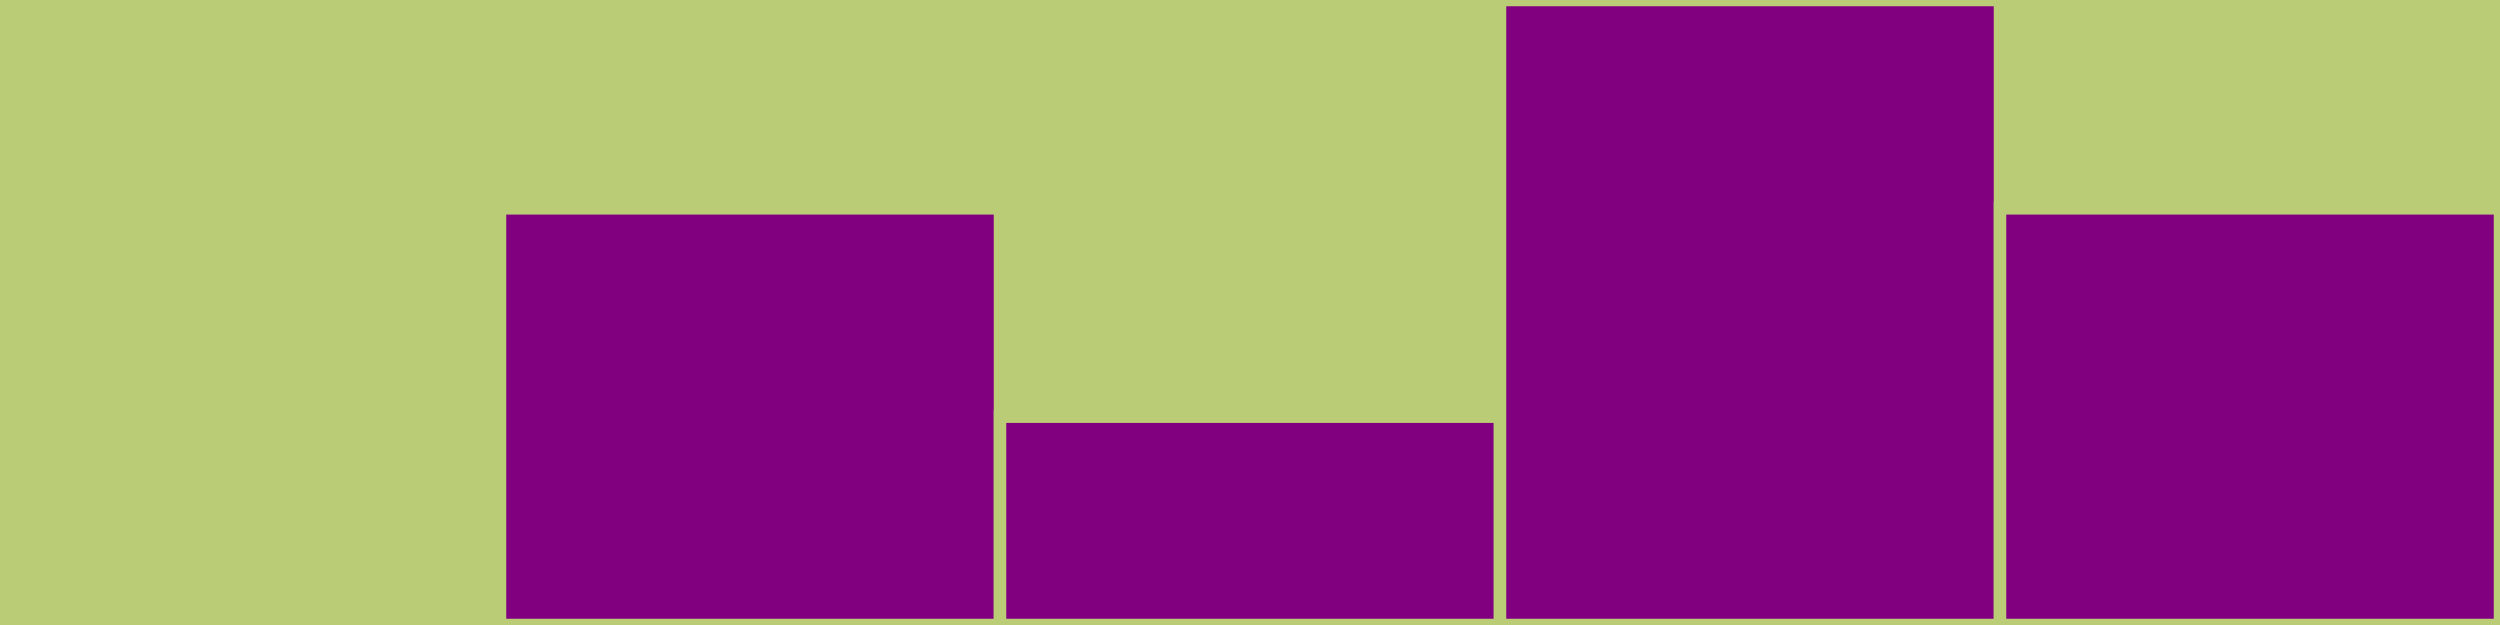
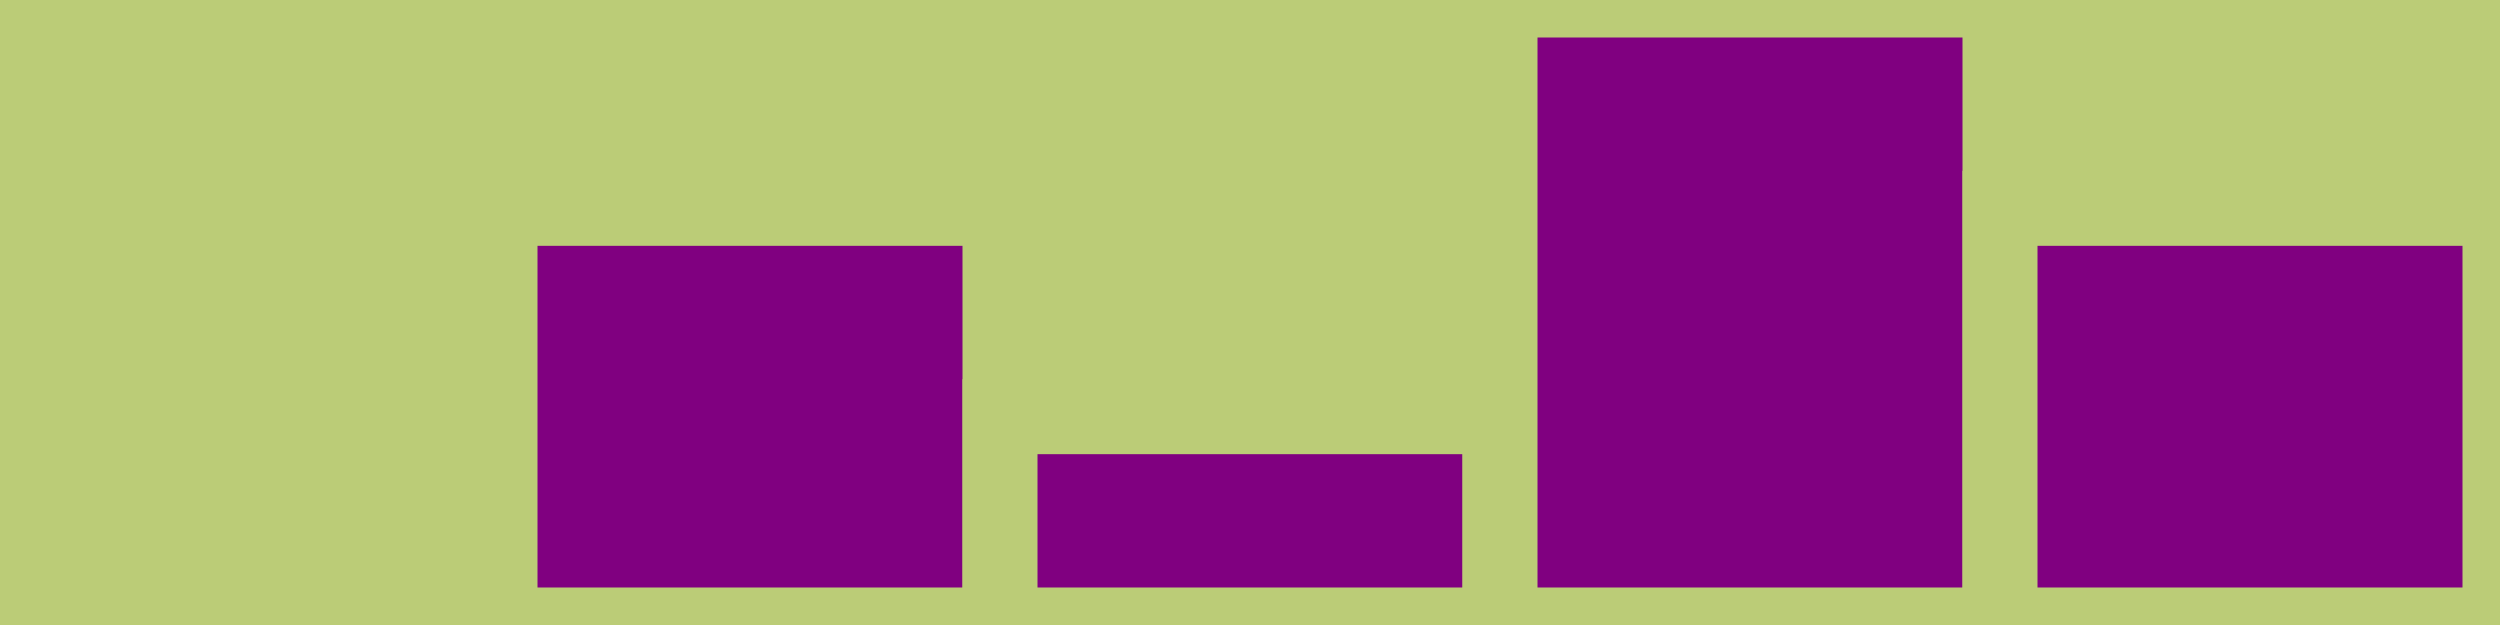
- <svg xmlns="http://www.w3.org/2000/svg" height="150" width="600" style="additional:styling" viewBox="0 0 600 150">
-   <rect x="0" y="0" width="600" height="150" fill="#bc7" />
-   <rect x="0.0" y="150.0" width="120" height="0.0" style="fill:purple; stroke-width:3; stroke:#bc7" />
-   <rect x="120.0" y="50" width="120" height="100.0" style="fill:purple; stroke-width:3; stroke:#bc7" />
-   <rect x="240.0" y="100" width="120" height="50" style="fill:purple; stroke-width:3; stroke:#bc7" />
-   <rect x="360" y="0.0" width="120" height="150.0" style="fill:purple; stroke-width:3; stroke:#bc7" />
-   <rect x="480.0" y="50" width="120" height="100.0" style="fill:purple; stroke-width:3; stroke:#bc7" />
+ <svg xmlns="http://www.w3.org/2000/svg" height="25" width="100" style="additional:styling" viewBox="0 0 100 25">
+   <rect x="0" y="0" width="100" height="25" fill="#bc7" />
+   <rect x="0.0" y="25.0" width="20" height="0.0" style="fill:purple; stroke-width:3; stroke:#bc7" />
+   <rect x="20.0" y="8.333" width="20" height="16.667" style="fill:purple; stroke-width:3; stroke:#bc7" />
+   <rect x="40.0" y="16.667" width="20" height="8.333" style="fill:purple; stroke-width:3; stroke:#bc7" />
+   <rect x="60" y="0.0" width="20" height="25.0" style="fill:purple; stroke-width:3; stroke:#bc7" />
+   <rect x="80.0" y="8.333" width="20" height="16.667" style="fill:purple; stroke-width:3; stroke:#bc7" />
</svg>
